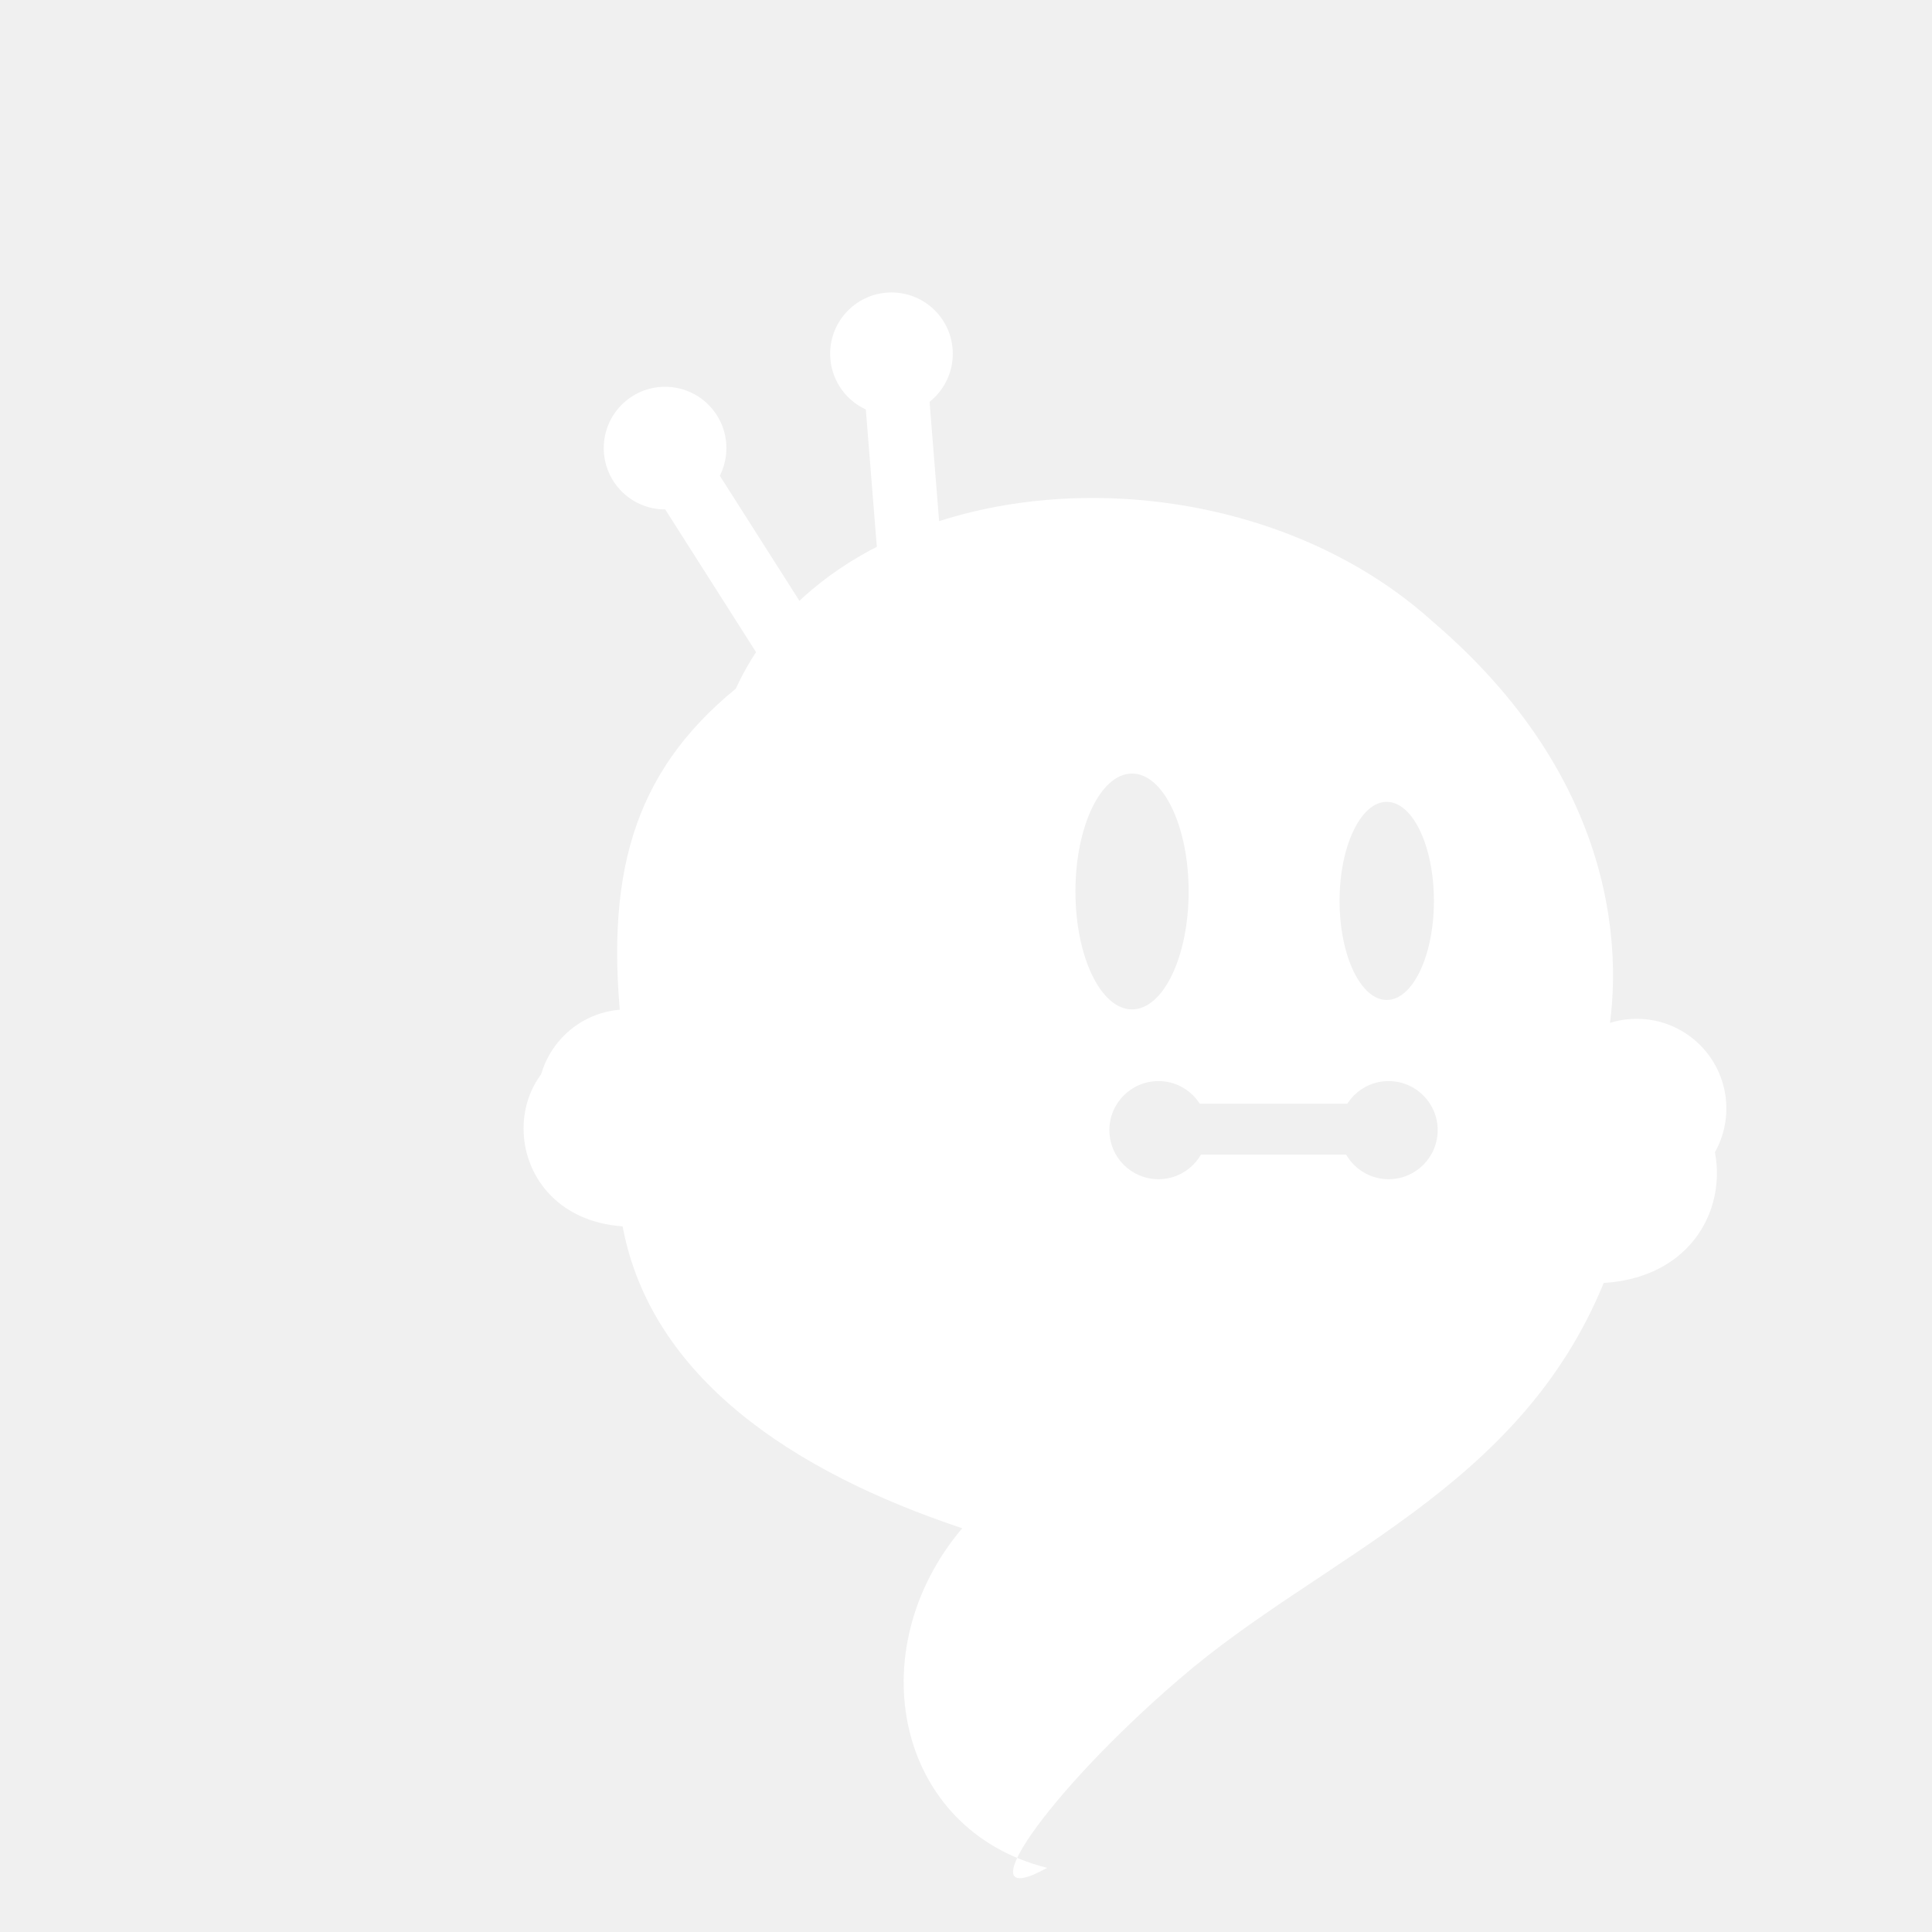
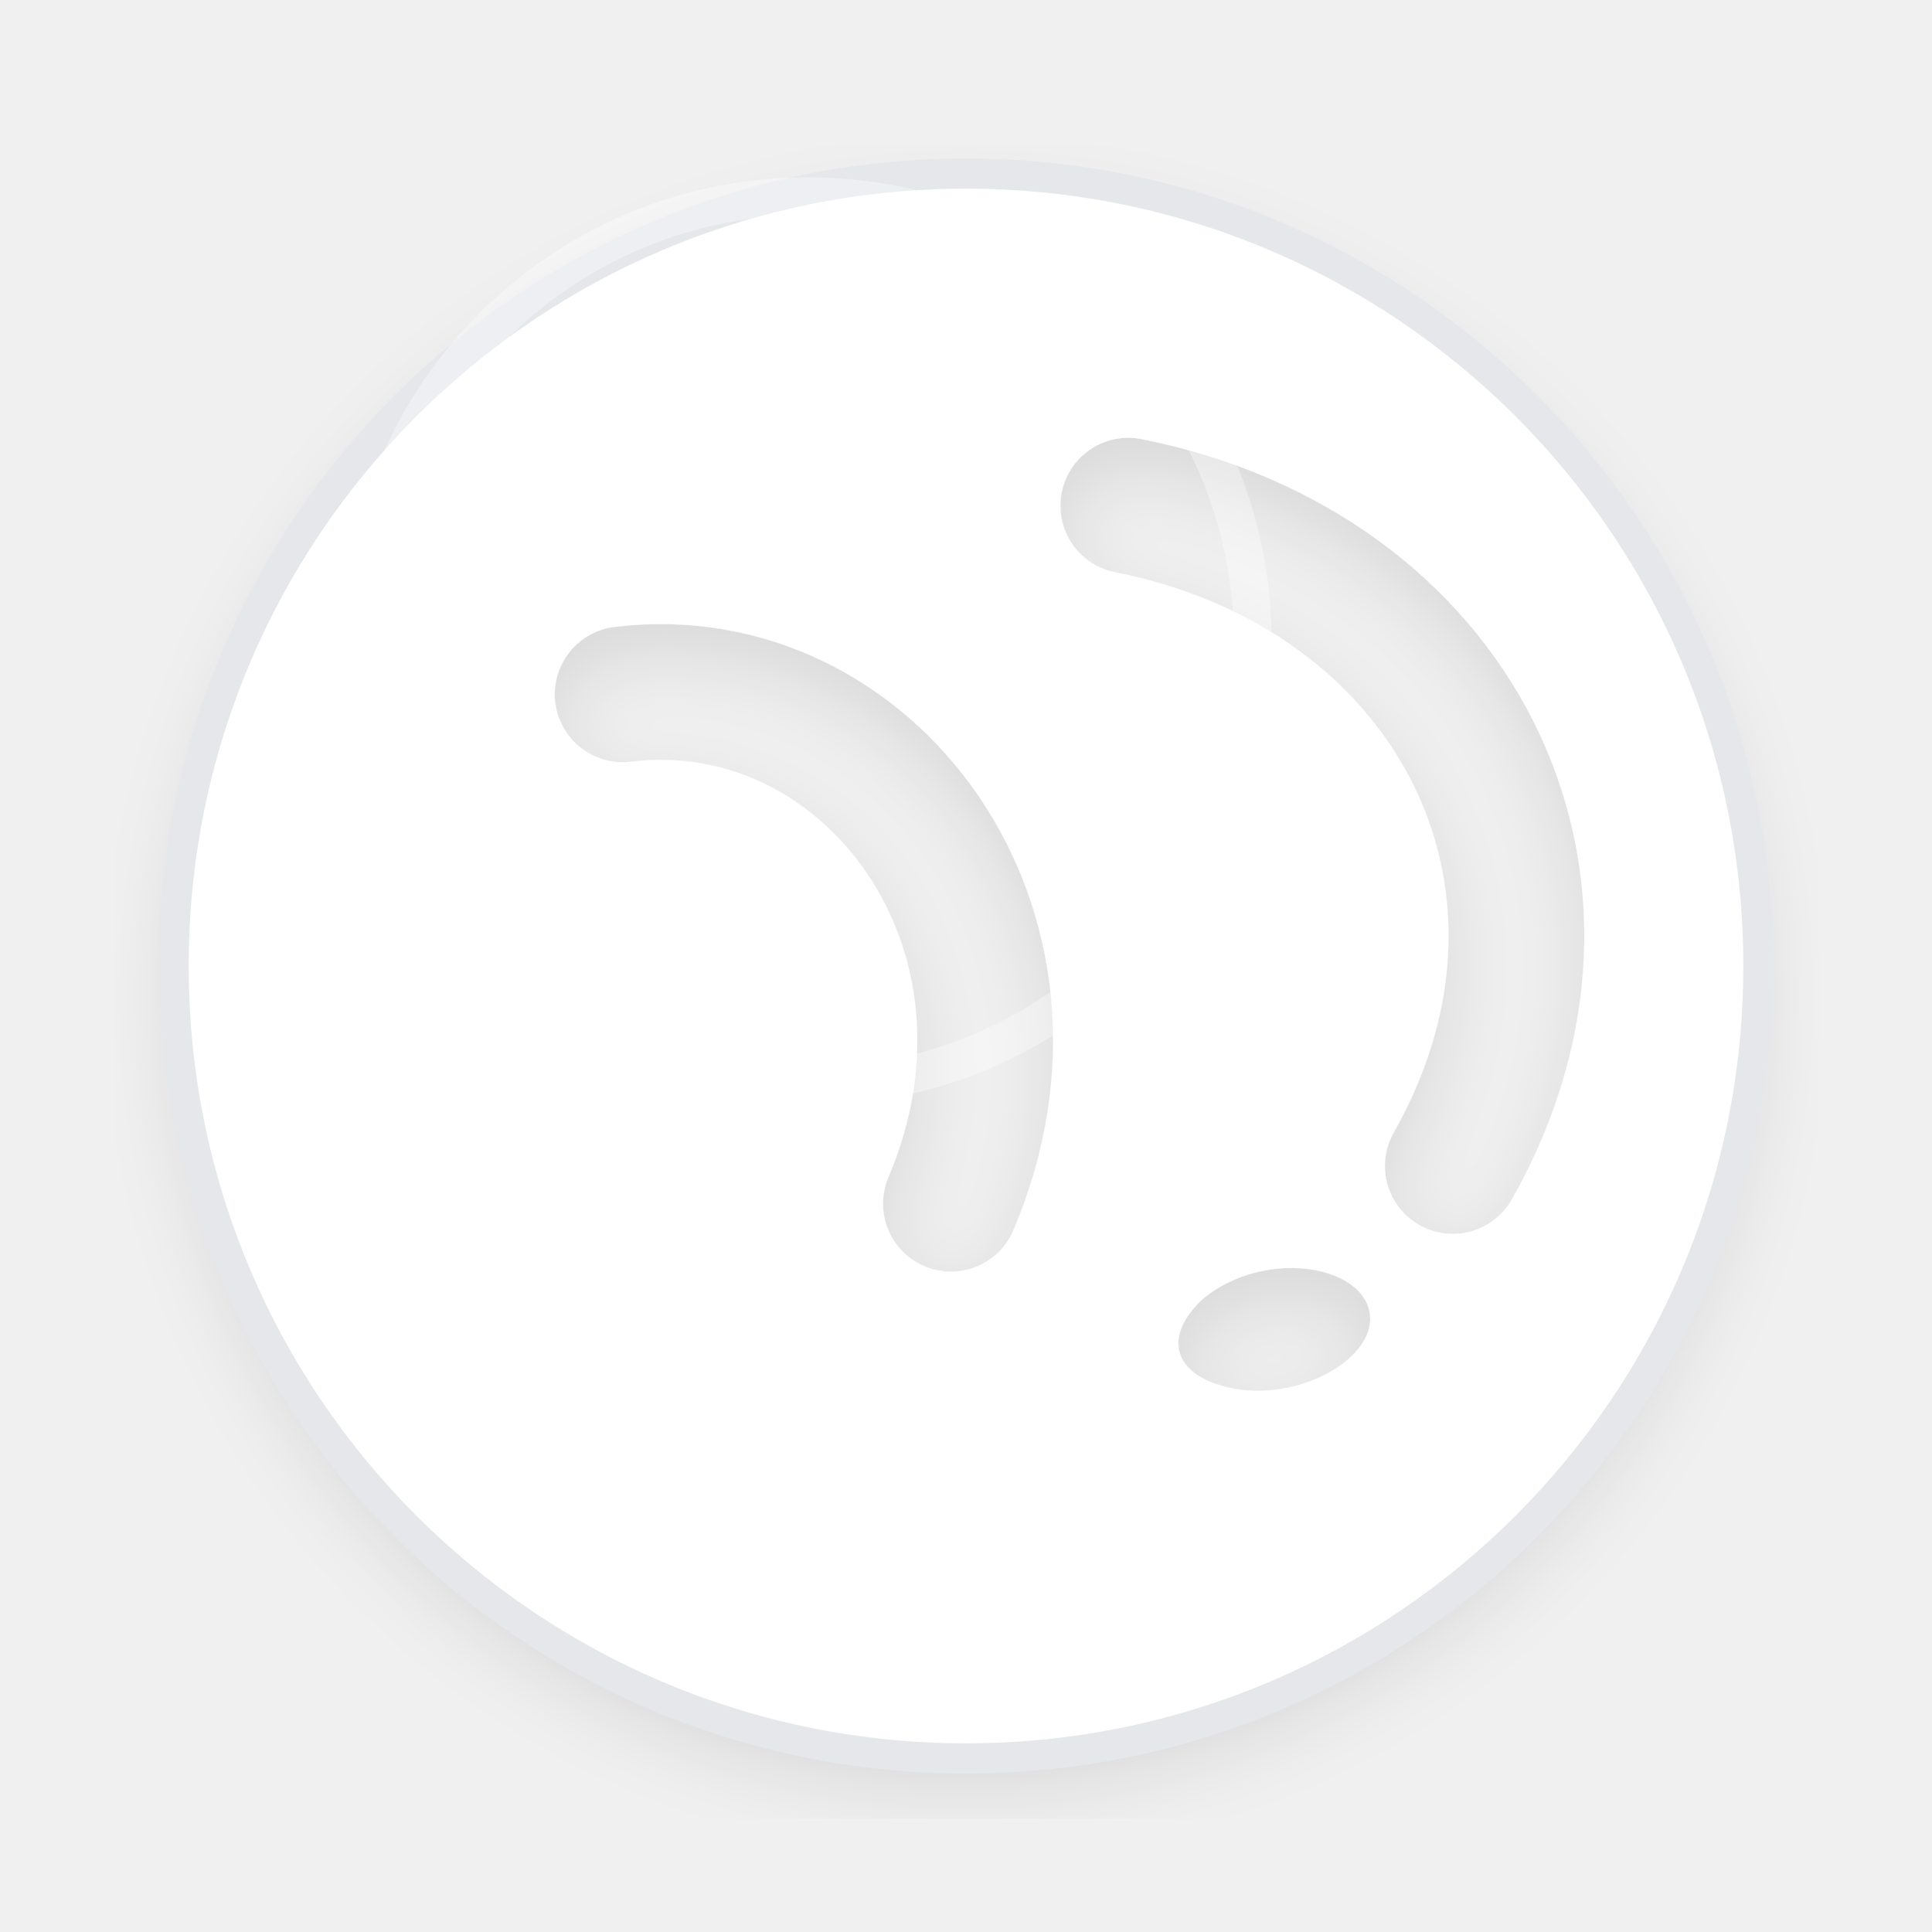
- <svg xmlns="http://www.w3.org/2000/svg" width="1024" height="1024" viewBox="0 0 1024 1024">
+ <svg xmlns="http://www.w3.org/2000/svg" width="512" height="512" viewBox="0 0 512 512" fill="none">
  <defs>
-     <mask id="cutouts">
-       <rect width="1024" height="1024" fill="white" />
-       <ellipse cx="600" cy="472.5" rx="30" ry="62.5" fill="black" />
-       <ellipse cx="735" cy="477.5" rx="25" ry="52.5" fill="black" />
-       <rect x="615" y="585" width="120" height="27" rx="13.5" fill="black" />
-       <circle cx="614" cy="599" r="26" fill="black" />
-       <circle cx="736" cy="599" r="26" fill="black" />
+     <mask id="face-cutouts" maskUnits="userSpaceOnUse" x="0" y="0" width="512" height="512">
+       <rect width="512" height="512" fill="black" />
+       <circle cx="256" cy="256" r="210" fill="white" />
+       <path d="M165 184 C230 176 283 246 252 319" stroke="black" stroke-width="36" stroke-linecap="round" />
+       <path d="M299 134 C385 151 428 233 385 309" stroke="black" stroke-width="36" stroke-linecap="round" />
+       <path d="M319 344 C335 331 361 335 363 348 C365 361 341 373 323 367 C310 363 309 353 319 344Z" fill="black" />
    </mask>
+     <filter id="soft-polish" x="30" y="30" width="452" height="452" filterUnits="userSpaceOnUse" color-interpolation-filters="sRGB">
+       <feDropShadow dx="0" dy="8" stdDeviation="10" flood-color="#000000" flood-opacity="0.10" />
+     </filter>
  </defs>
-   <g mask="url(#cutouts)" fill="#FFFFFF">
-     <line x1="430" y1="360" x2="360" y2="250" stroke="#FFFFFF" stroke-width="34" stroke-linecap="round" />
-     <circle cx="352.5" cy="237.5" r="32.5" />
-     <line x1="485" y1="330" x2="475" y2="205" stroke="#FFFFFF" stroke-width="34" stroke-linecap="round" />
-     <circle cx="472.5" cy="187.5" r="32.5" />
-     <path d="M390 365       C445 245 650 230 760 330       C865 420 860 520 850 560       C930 570 930 675 850 680       C805 790 700 825 625 890       C555 950 510 1015 555 990       C475 970 455 875 510 810       C420 780 345 730 330 650       C260 645 260 550 330 550       C320 465 335 410 390 365 Z" />
-     <ellipse cx="332.5" cy="582.5" rx="47.5" ry="47.5" />
-     <ellipse cx="867.5" cy="587.5" rx="47.5" ry="47.5" />
+   <g filter="url(#soft-polish)">
+     <circle cx="256" cy="256" r="210" fill="#FFFFFF" mask="url(#face-cutouts)" />
  </g>
+   <circle cx="256" cy="256" r="210" stroke="#E5E7EB" stroke-width="8" />
+   <circle cx="214" cy="170" r="118" stroke="#FFFFFF" stroke-width="10" opacity="0.35" />
</svg>
